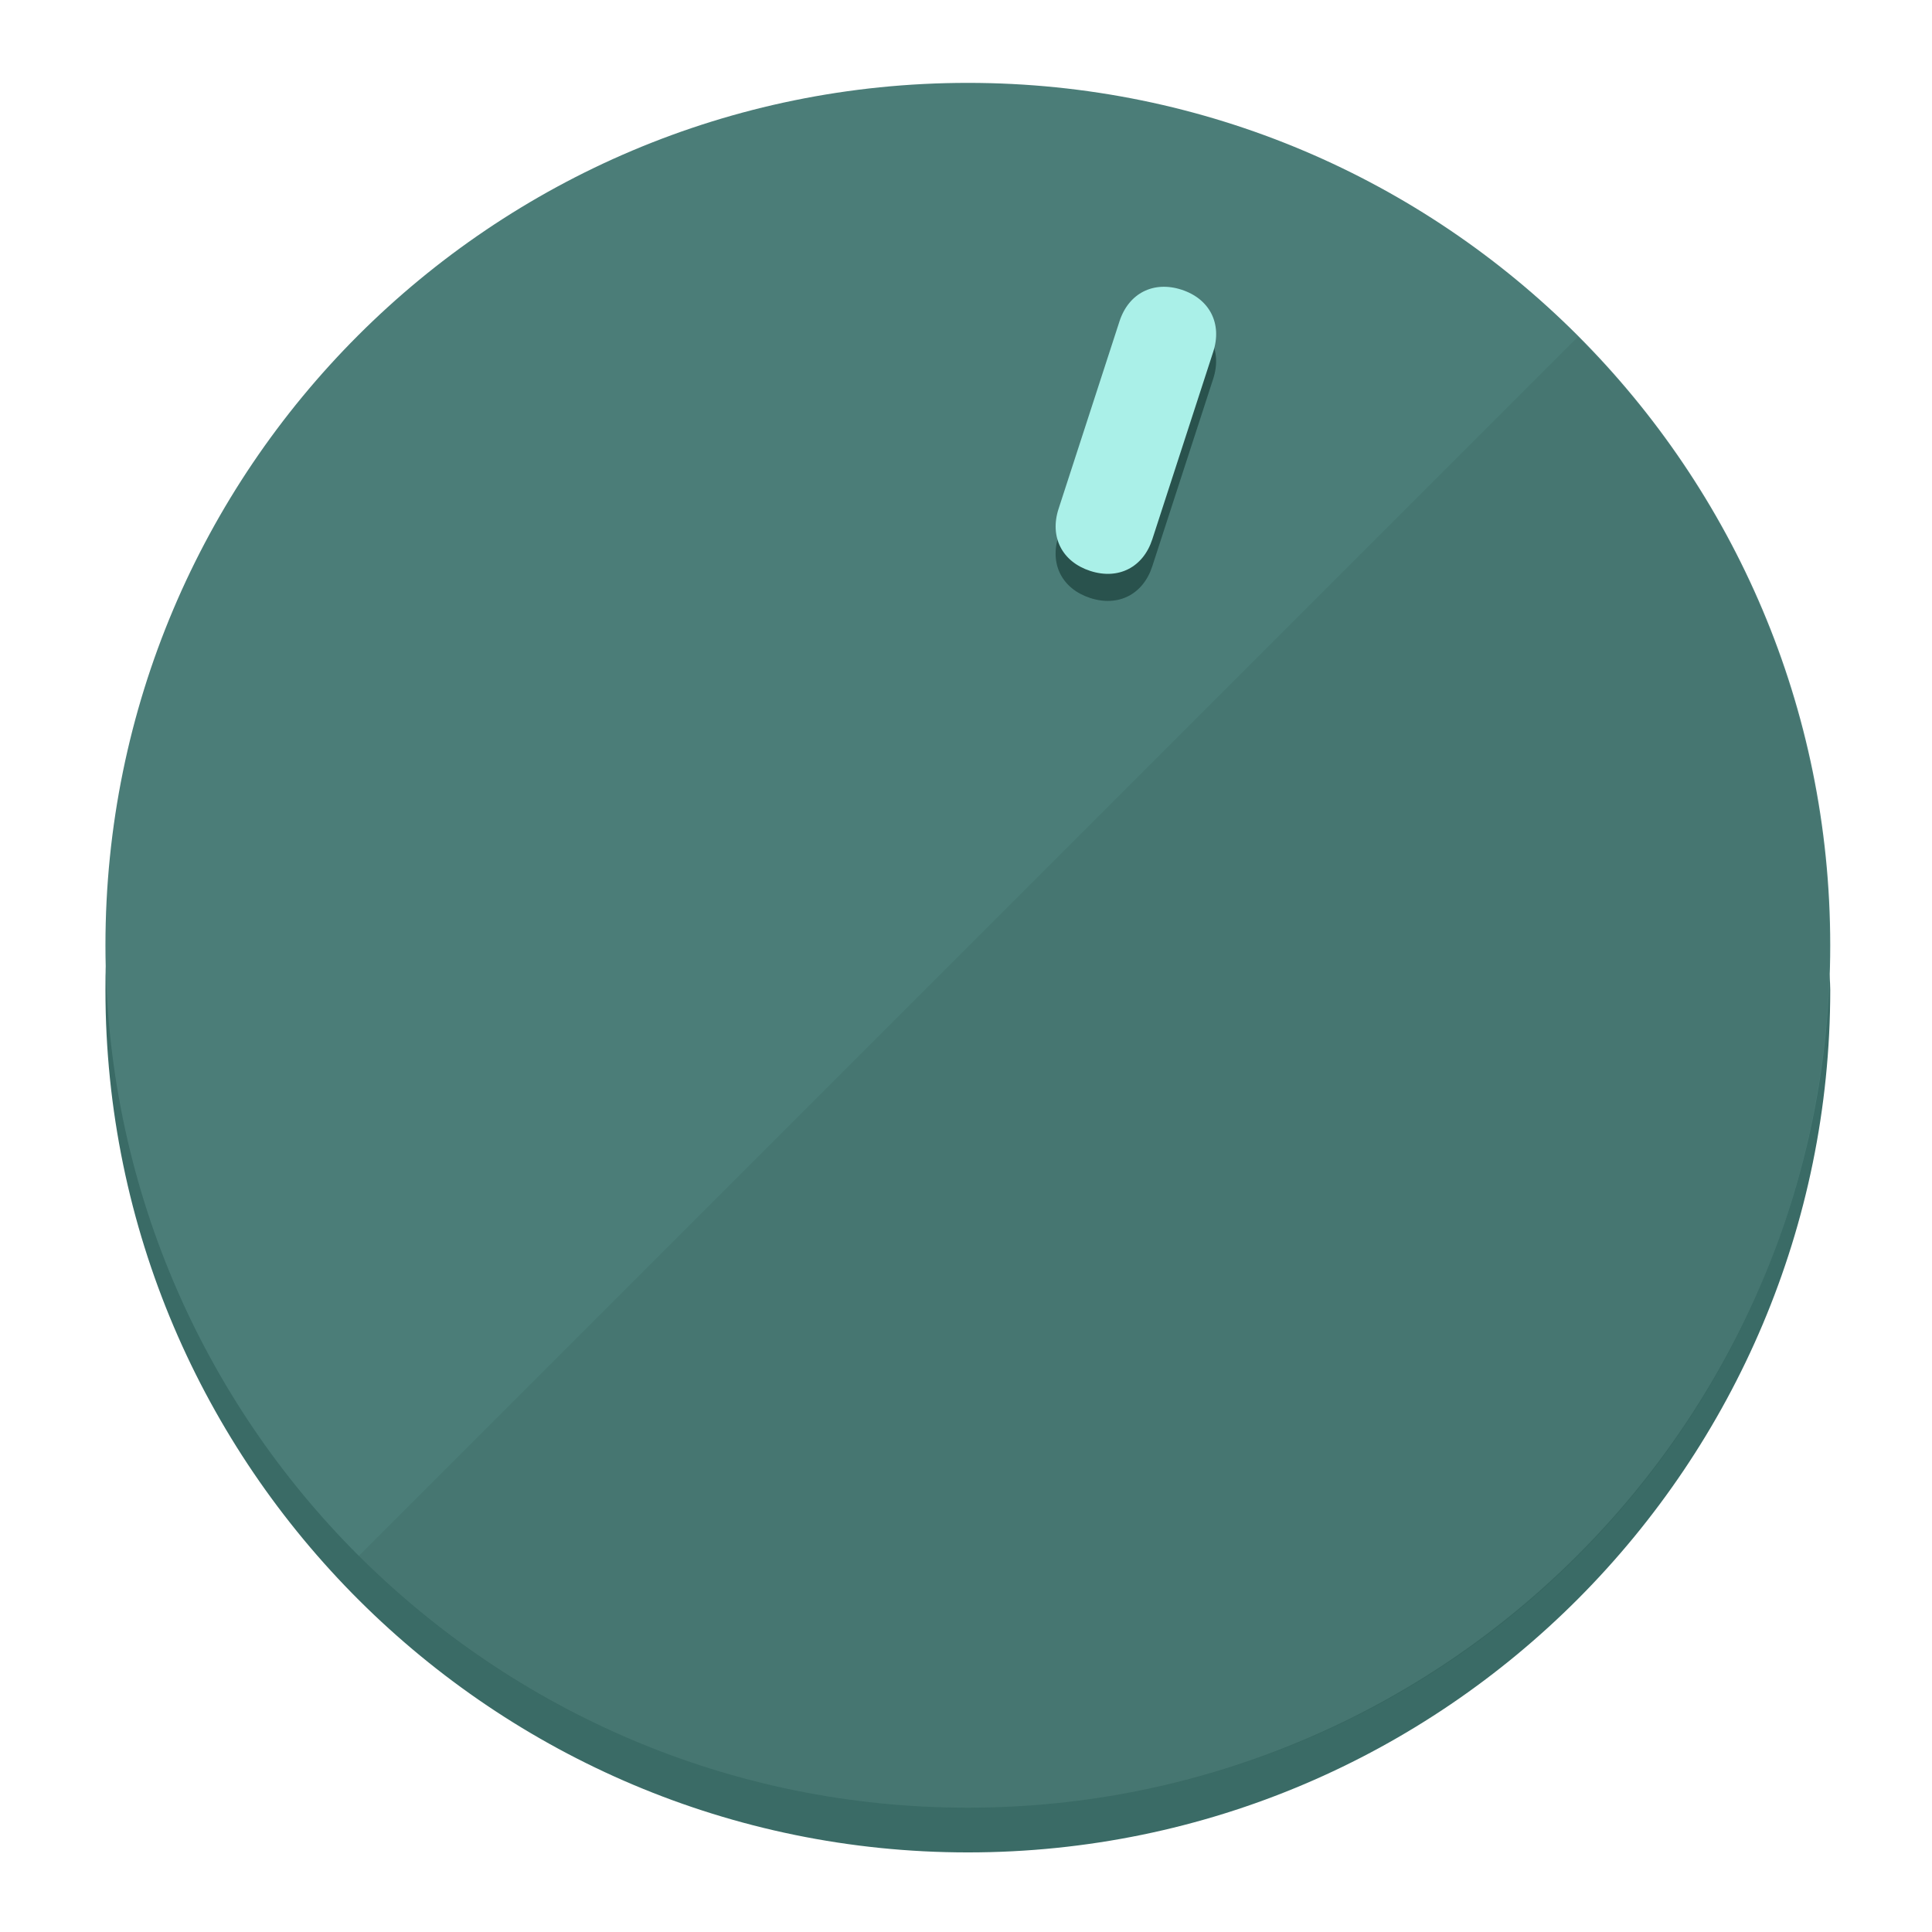
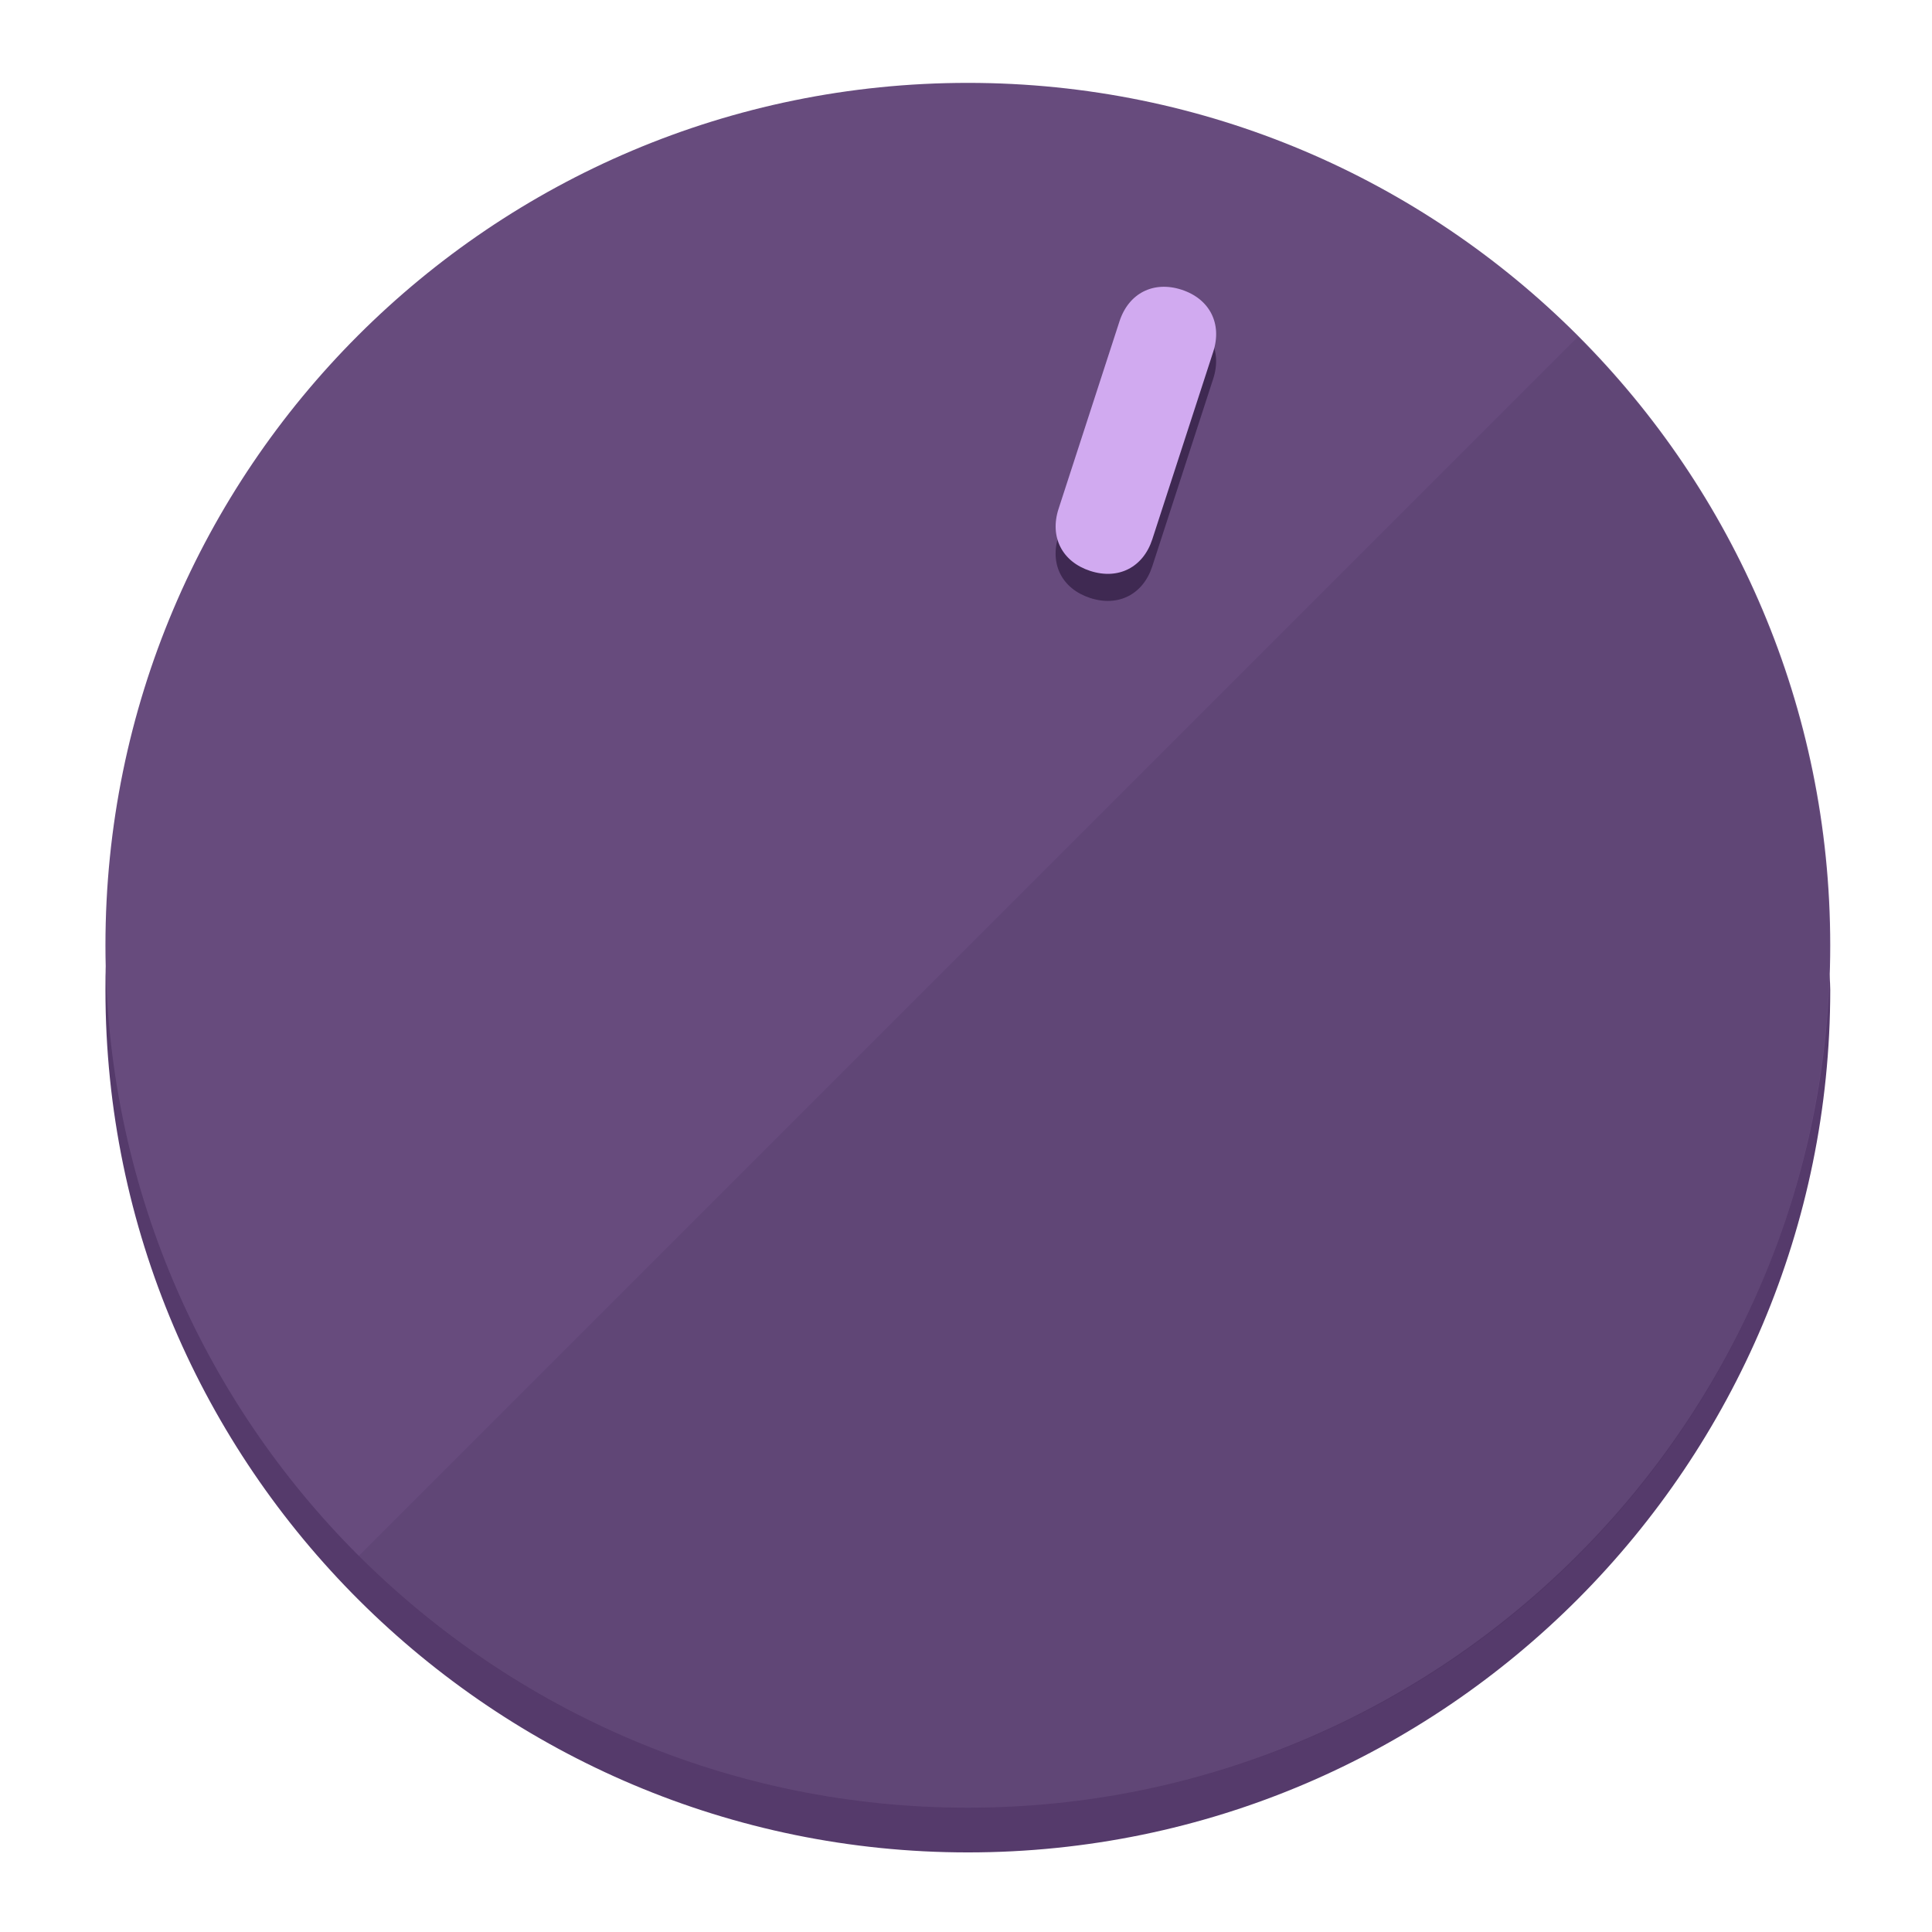
<svg xmlns="http://www.w3.org/2000/svg" height="120px" width="120px" version="1.1" id="Layer_1" viewBox="0 0 496.8 496.8" xml:space="preserve">
  <defs id="defs23" />
  <g id="g3158">
-     <path style="display:inline;fill:#3A6B66;fill-opacity:1;stroke-width:1.584" d="m 248.875,445.92 c 116.582,0 212.89,-91.238 220.493,-205.286 0,5.069 1.267,8.87 1.267,13.939 0,121.651 -98.842,221.76 -221.76,221.76 -121.651,0 -221.76,-98.842 -221.76,-221.76 0,-5.069 0,-8.87 1.267,-13.939 7.603,114.048 103.91,205.286 220.493,205.286 z" id="path8" />
-     <circle style="display:inline;fill:#4B7D78;fill-opacity:1;stroke-width:1.584" cx="248.875" cy="243.071" r="221.76" id="circle12" />
-     <path style="display:inline;fill:#29524D;fill-opacity:0.154;stroke-width:1.587" d="m 405.744,86.606 c 86.308,86.308 86.308,227.193 0,313.5 -86.308,86.308 -227.193,86.308 -313.5,0" id="path14" />
+     <path style="display:inline;fill:#553A6B;fill-opacity:1;stroke-width:1.584" d="m 248.875,445.92 c 116.582,0 212.89,-91.238 220.493,-205.286 0,5.069 1.267,8.87 1.267,13.939 0,121.651 -98.842,221.76 -221.76,221.76 -121.651,0 -221.76,-98.842 -221.76,-221.76 0,-5.069 0,-8.87 1.267,-13.939 7.603,114.048 103.91,205.286 220.493,205.286 z" id="path8" />
+     <circle style="display:inline;fill:#674B7D;fill-opacity:1;stroke-width:1.584" cx="248.875" cy="243.071" r="221.76" id="circle12" />
+     <path style="display:inline;fill:#3F2952;fill-opacity:0.154;stroke-width:1.587" d="m 405.744,86.606 c 86.308,86.308 86.308,227.193 0,313.5 -86.308,86.308 -227.193,86.308 -313.5,0" id="path14" />
  </g>
  <g id="g3198">
    <circle style="display:none;fill:#000000;fill-opacity:0;stroke-width:1.584" cx="311.577" cy="154.88" r="221.76" id="circle12-3" transform="rotate(18)" />
-     <path style="display:inline;fill:#29524D;fill-opacity:1;stroke-width:1.584" d="m 296.298,145.631 c -2.35,7.231 -8.737,10.485 -15.968,8.136 v 0 c -7.231,-2.35 -10.485,-8.737 -8.136,-15.968 l 15.663,-48.207 c 2.35,-7.231 8.737,-10.485 15.968,-8.136 v 0 c 7.231,2.349 10.485,8.737 8.136,15.968 z" id="path3789" />
-     <path style="display:inline;fill:#AAF0E8;stroke-width:1.584" d="m 296.308,138.672 c -2.35,7.231 -8.737,10.485 -15.968,8.136 v 0 c -7.231,-2.349 -10.485,-8.737 -8.136,-15.968 l 15.663,-48.207 c 2.35,-7.231 8.737,-10.485 15.968,-8.136 v 0 c 7.231,2.35 10.485,8.737 8.136,15.968 z" id="path915" />
+     <path style="display:inline;fill:#3F2952;fill-opacity:1;stroke-width:1.584" d="m 296.298,145.631 c -2.35,7.231 -8.737,10.485 -15.968,8.136 v 0 c -7.231,-2.35 -10.485,-8.737 -8.136,-15.968 l 15.663,-48.207 c 2.35,-7.231 8.737,-10.485 15.968,-8.136 v 0 c 7.231,2.349 10.485,8.737 8.136,15.968 z" id="path3789" />
+     <path style="display:inline;fill:#D1AAF0;stroke-width:1.584" d="m 296.308,138.672 c -2.35,7.231 -8.737,10.485 -15.968,8.136 v 0 c -7.231,-2.349 -10.485,-8.737 -8.136,-15.968 l 15.663,-48.207 c 2.35,-7.231 8.737,-10.485 15.968,-8.136 v 0 c 7.231,2.35 10.485,8.737 8.136,15.968 z" id="path915" />
  </g>
</svg>
